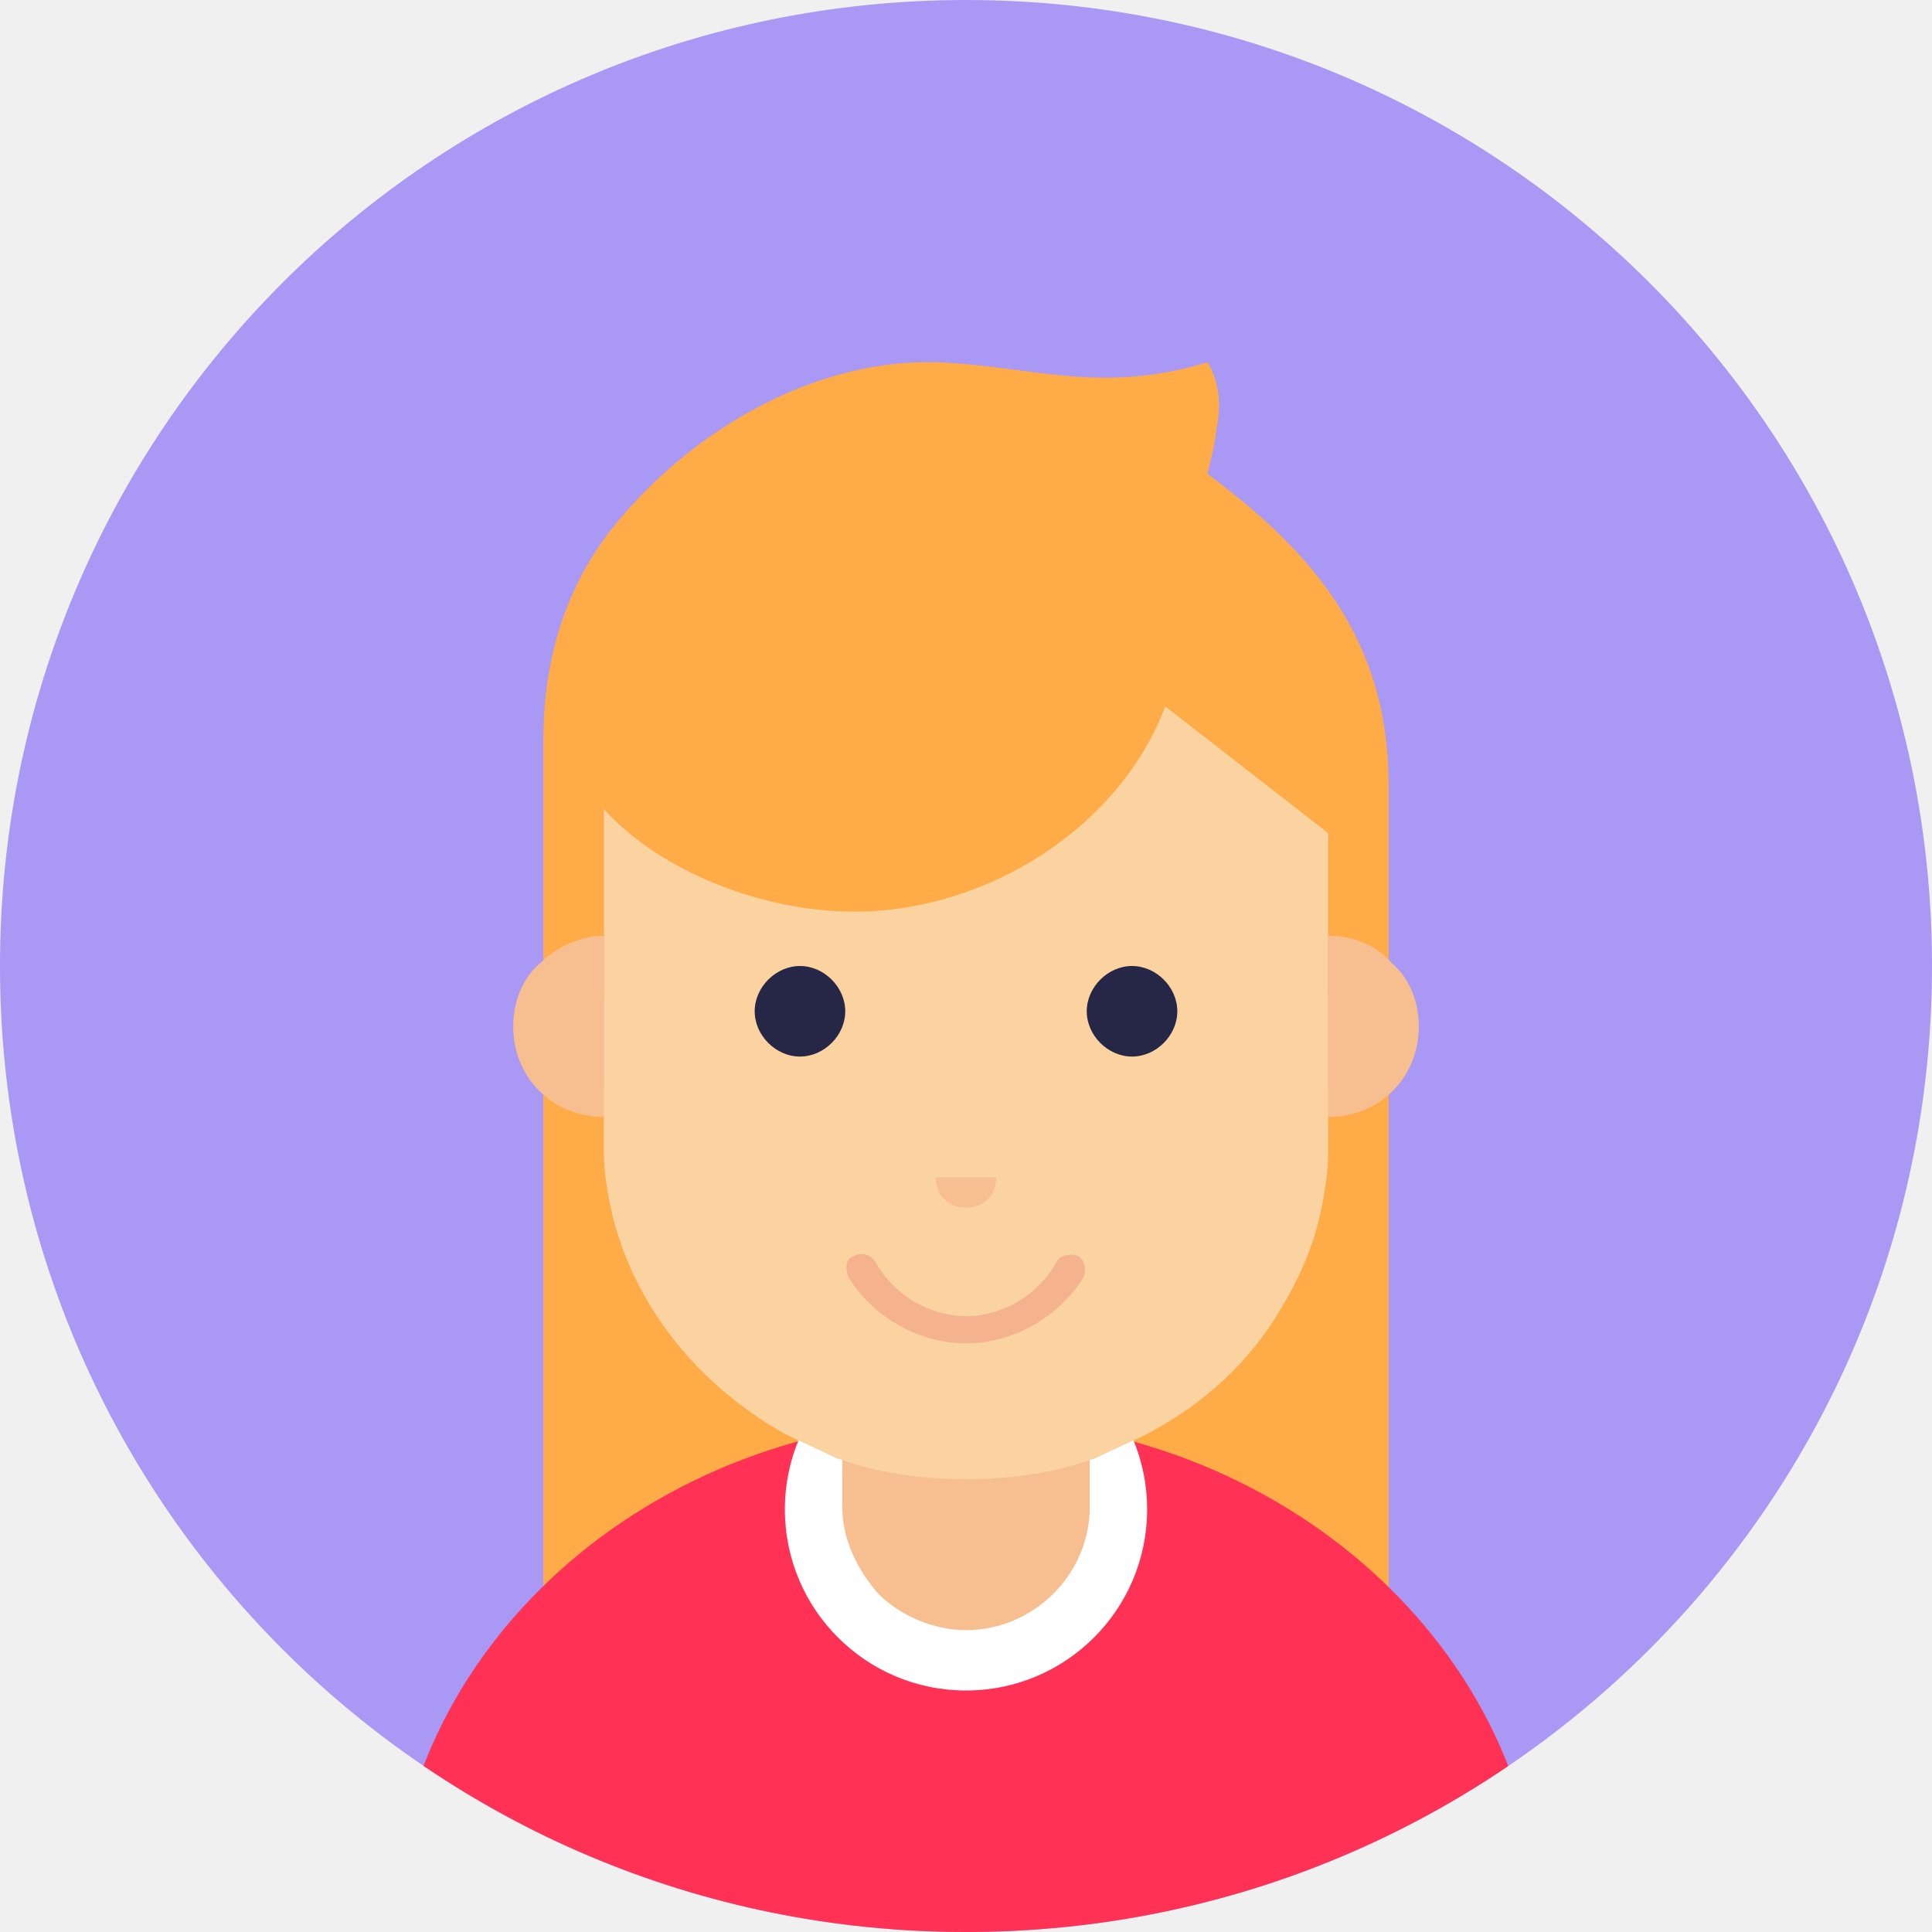
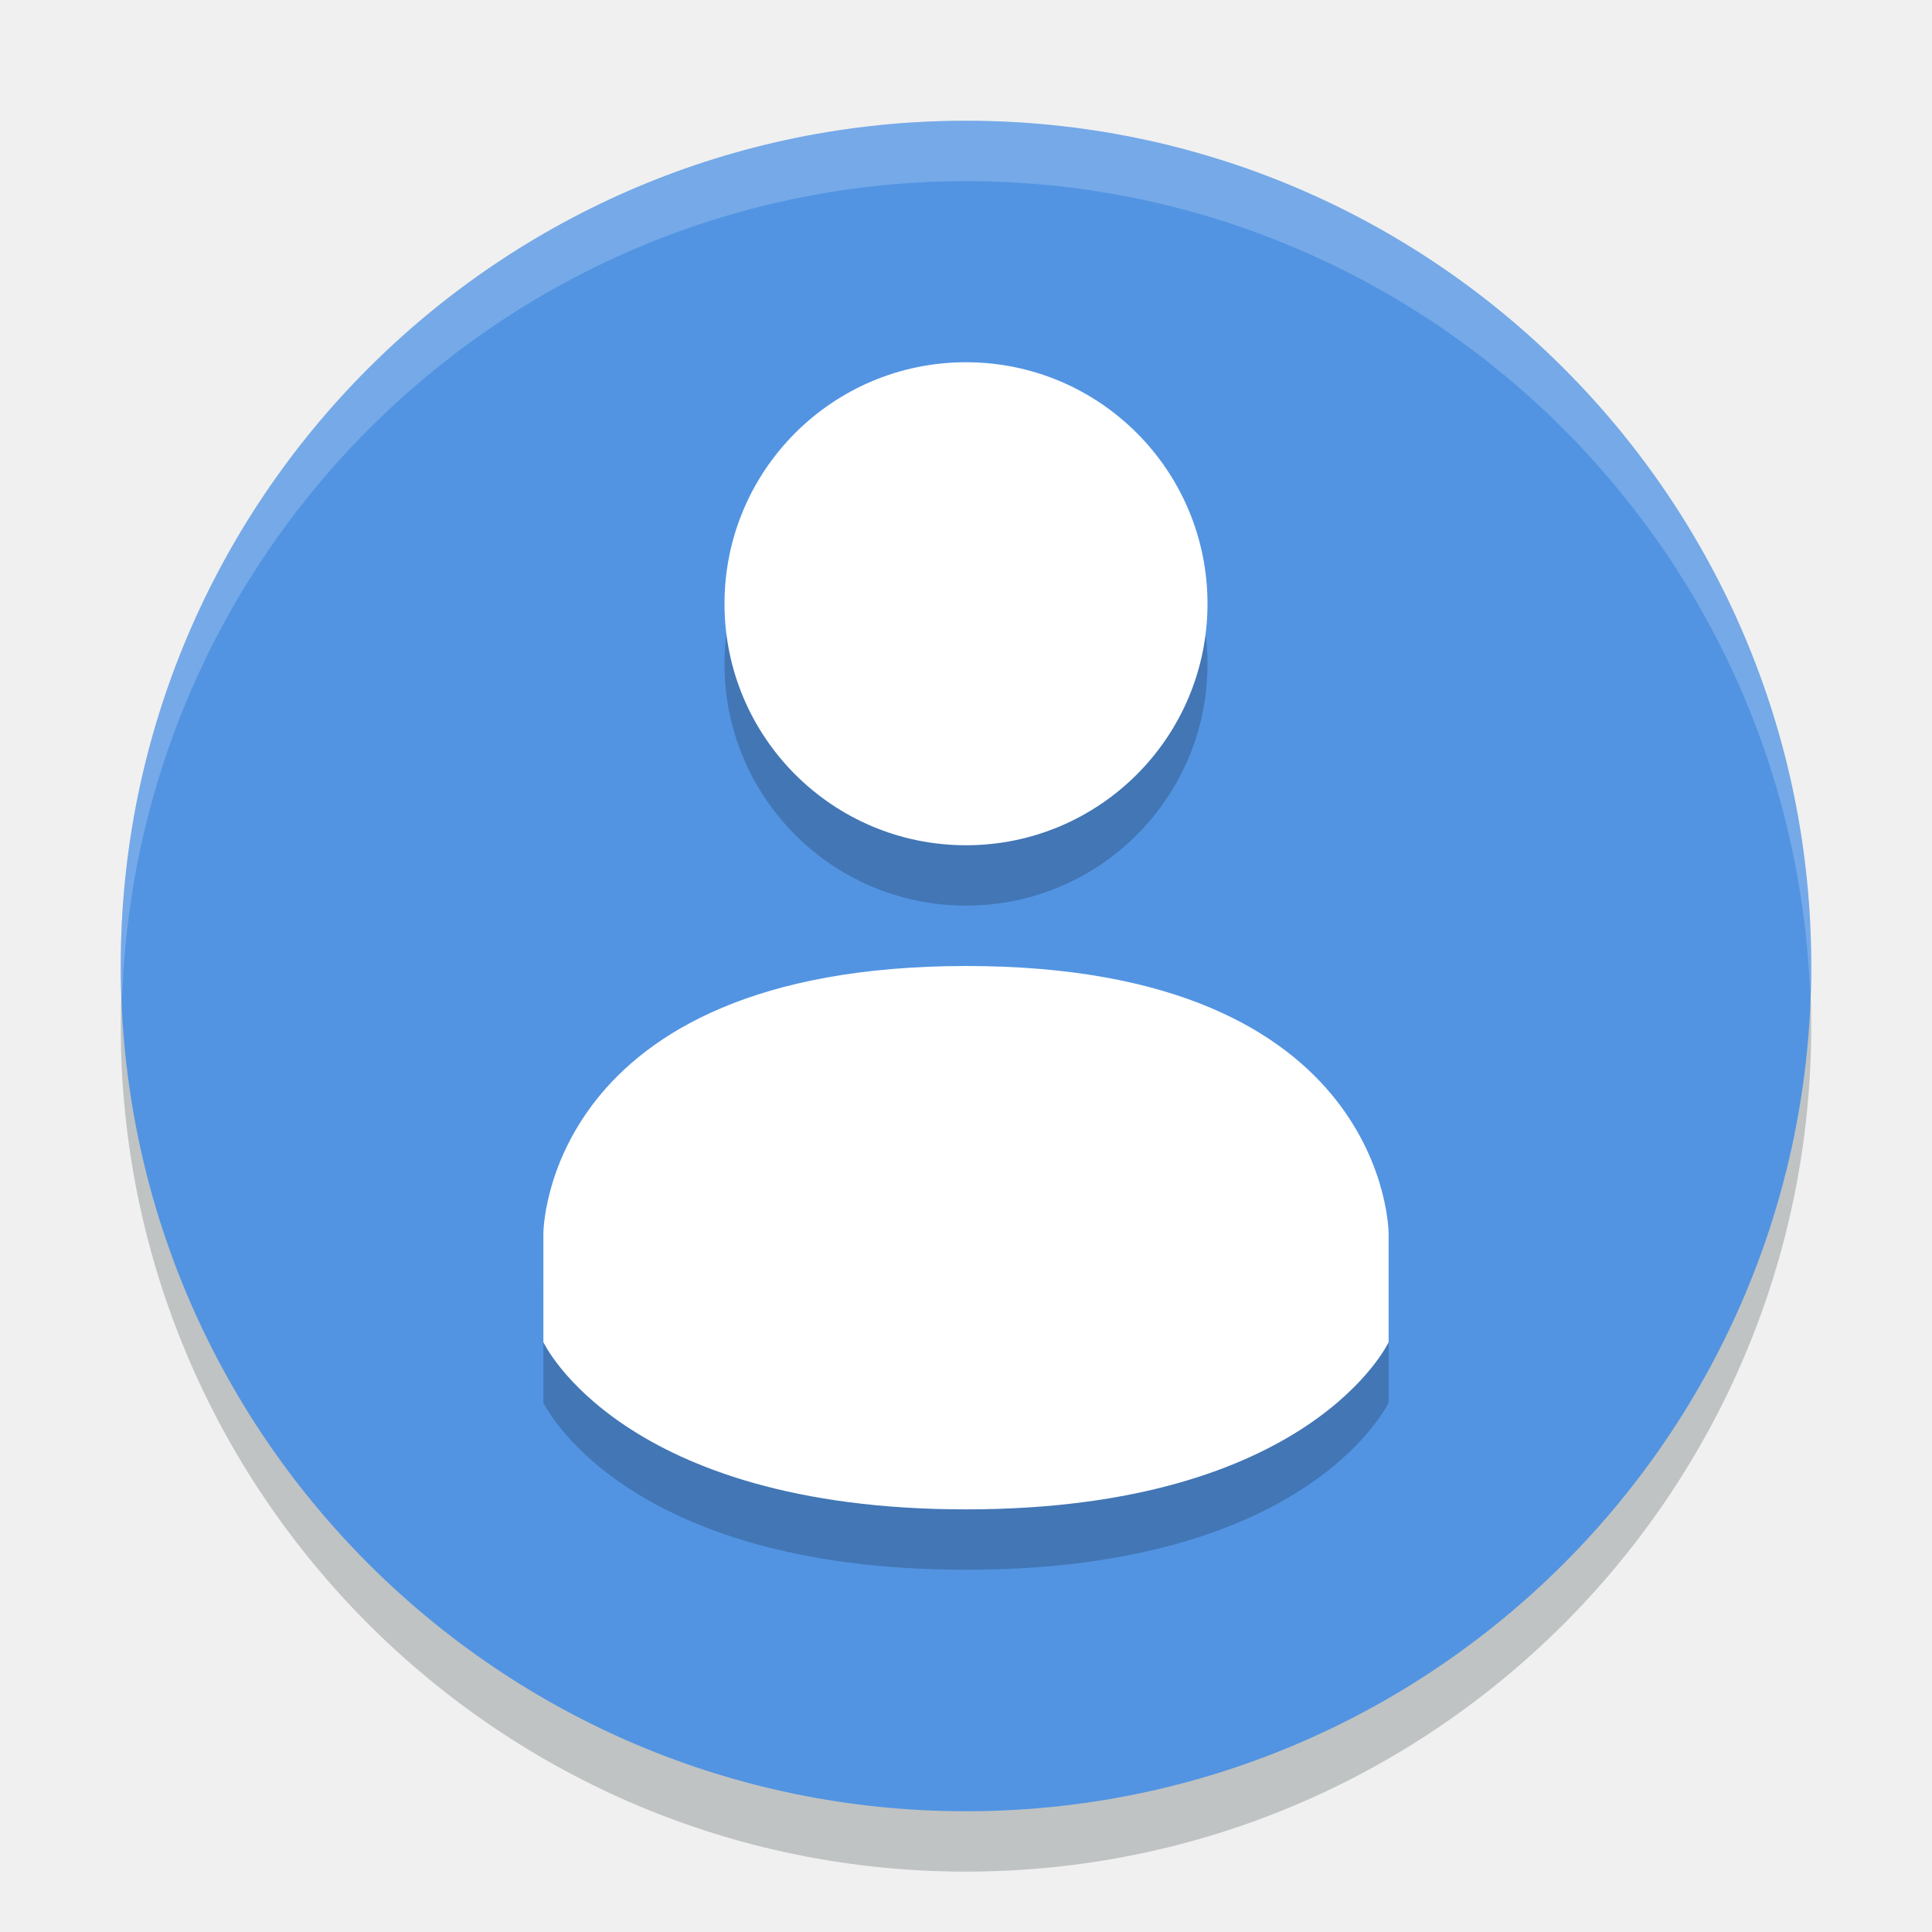
- <svg xmlns="http://www.w3.org/2000/svg" xmlns:xlink="http://www.w3.org/1999/xlink" version="1.1" id="Layer_1" x="0px" y="0px" viewBox="0 0 64 64" enable-background="new 0 0 64 64" xml:space="preserve">
+ <svg xmlns="http://www.w3.org/2000/svg" width="32" height="32" version="1">
+   <circle style="opacity:0.2;fill:#00100f" cx="16" cy="17" r="14" />
+   <circle style="fill:#5294E2" cx="16" cy="16" r="14" />
+   <g style="opacity:0.2" transform="translate(0,1)">
+     <path d="m 16,6 c -2.21,0 -4,1.791 -4,4 0,2.209 1.79,4 4,4 2.21,0 4,-1.791 4,-4 0,-2.209 -1.79,-4 -4,-4 z" />
+     <path d="m 16,16 c -6.999,0.004 -7,4.431 -7,4.431 v 1.8 c 0,0 1.292,2.769 7,2.769 5.708,0 7,-2.769 7,-2.769 v -1.8 c 0,0 0,-4.434 -6.999,-4.431 z" />
+   </g>
  <g>
-     <g>
-       <g>
-         <path fill="#A998F4" d="M32,0c17.7,0,32,14.3,32,32S49.7,64,32,64S0,49.7,0,32S14.3,0,32,0z" />
-       </g>
-     </g>
-     <g>
-       <defs>
-         <path id="SVGID_3_" d="M32,0c17.7,0,32,14.3,32,32S49.7,64,32,64S0,49.7,0,32S14.3,0,32,0z" />
-       </defs>
-       <clipPath id="SVGID_2_">
-         <use xlink:href="#SVGID_3_" overflow="visible" />
-       </clipPath>
-       <g clip-path="url(#SVGID_2_)">
-         <g>
-           <rect x="18" y="36" fill="#FFAC48" width="28" height="21" />
-         </g>
-       </g>
-       <g clip-path="url(#SVGID_2_)">
-         <g>
-           <path fill="#FF3154" d="M13,64c0-9.3,8.5-17,19-17h0c10.4,0,19,7.7,19,17" />
-         </g>
-       </g>
-       <g clip-path="url(#SVGID_2_)">
-         <g>
-           <circle fill="#FFFFFF" cx="32" cy="50" r="6" />
-         </g>
-       </g>
-       <g clip-path="url(#SVGID_2_)">
-         <g>
-           <path fill="#F7BE8F" d="M36.1,45.3v4.6c0,2.3-1.9,4.1-4.1,4.1c-1.1,0-2.2-0.5-2.9-1.2c-0.7-0.8-1.2-1.8-1.2-2.9v-4.6H36.1z" />
-         </g>
-       </g>
-       <g clip-path="url(#SVGID_2_)">
-         <g>
-           <path fill="#FAD3A1" d="M36.3,48.3C34.9,48.8,33.5,49,32,49s-2.9-0.2-4.3-0.7L26,47.5c-3.2-1.8-5.4-4.8-5.9-8.2      C20,38.7,20,38.2,20,37.7c0-1,0-3.1,0-4.9c0-1.7,0-9.8,0-9.8h24c0,0,0,8.1,0,9.8c0,1.8,0,3.8,0,4.9c0,0.5,0,1.1-0.1,1.6      c-0.2,1.5-0.7,2.8-1.5,4.1c-1,1.7-2.5,3.1-4.4,4.1C37.4,47.8,36.9,48,36.3,48.3z" />
-         </g>
-       </g>
-       <g clip-path="url(#SVGID_2_)">
-         <g>
-           <path fill="#262647" d="M26.5,32c0.8,0,1.5,0.7,1.5,1.5c0,0.8-0.7,1.5-1.5,1.5c-0.8,0-1.5-0.7-1.5-1.5C25,32.7,25.7,32,26.5,32z      " />
-         </g>
-       </g>
-       <g clip-path="url(#SVGID_2_)">
-         <g>
-           <path fill="#262647" d="M36,33.5c0-0.8,0.7-1.5,1.5-1.5c0.8,0,1.5,0.7,1.5,1.5c0,0.8-0.7,1.5-1.5,1.5C36.7,35,36,34.3,36,33.5z" />
-         </g>
-       </g>
-       <g clip-path="url(#SVGID_2_)">
-         <g>
-           <path fill="#F7BE8F" d="M33,39c0,0.6-0.4,1-1,1s-1-0.4-1-1H33z" />
-         </g>
-       </g>
-       <g clip-path="url(#SVGID_2_)">
-         <g>
-           <path fill="#F4B28E" d="M32,44.5c-1.6,0-3.1-0.9-3.9-2.2C28,42,28,41.7,28.3,41.6c0.2-0.1,0.5-0.1,0.7,0.2      c0.6,1.1,1.8,1.8,3,1.8s2.4-0.7,3-1.8c0.1-0.2,0.4-0.3,0.7-0.2c0.2,0.1,0.3,0.4,0.2,0.7C35.1,43.6,33.6,44.5,32,44.5z" />
-         </g>
-       </g>
-       <g clip-path="url(#SVGID_2_)">
-         <g>
-           <path fill="#FFAC48" d="M46,26v7h-2v-5.4l-5.4-4.2c-1.5,4-5.9,6.8-10.3,6.8c-3,0-6.4-1.3-8.3-3.4v0.9V33h-2v-8.5      c0-3.1,1-5.6,2.7-7.5c2.6-3,6.5-5.1,10.3-5c3.1,0.1,5.4,1.1,9,0c0.3,0.5,0.5,1.2,0.3,2.2c-0.1,0.8-0.2,1-0.3,1.5l0,0      C43.5,18.3,46,21.2,46,26z" />
-         </g>
-       </g>
-       <g clip-path="url(#SVGID_2_)">
-         <g>
-           <path fill="#F7BE8F" d="M20,37c-1.7,0-3-1.3-3-3c0-0.8,0.3-1.6,0.9-2.1c0.5-0.5,1.3-0.9,2.1-0.9V37z" />
-         </g>
-       </g>
-       <g clip-path="url(#SVGID_2_)">
-         <g>
-           <path fill="#F7BE8F" d="M44,37c1.7,0,3-1.3,3-3c0-0.8-0.3-1.6-0.9-2.1C45.6,31.3,44.8,31,44,31V37z" />
-         </g>
-       </g>
-     </g>
+     <path style="fill:#ffffff" d="m 16,6 c -2.21,0 -4,1.791 -4,4 0,2.209 1.79,4 4,4 2.21,0 4,-1.791 4,-4 0,-2.209 -1.79,-4 -4,-4 z" />
+     <path style="fill:#ffffff" d="m 16,16 c -6.999,0.004 -7,4.431 -7,4.431 v 1.8 c 0,0 1.292,2.769 7,2.769 5.708,0 7,-2.769 7,-2.769 v -1.8 c 0,0 0,-4.434 -6.999,-4.431 z" />
  </g>
+   <path style="fill:#ffffff;opacity:0.2" d="M 16 2 A 14 14 0 0 0 2 16 A 14 14 0 0 0 2.021 16.586 A 14 14 0 0 1 16 3 A 14 14 0 0 1 29.979 16.414 A 14 14 0 0 0 30 16 A 14 14 0 0 0 16 2 z" />
</svg>
